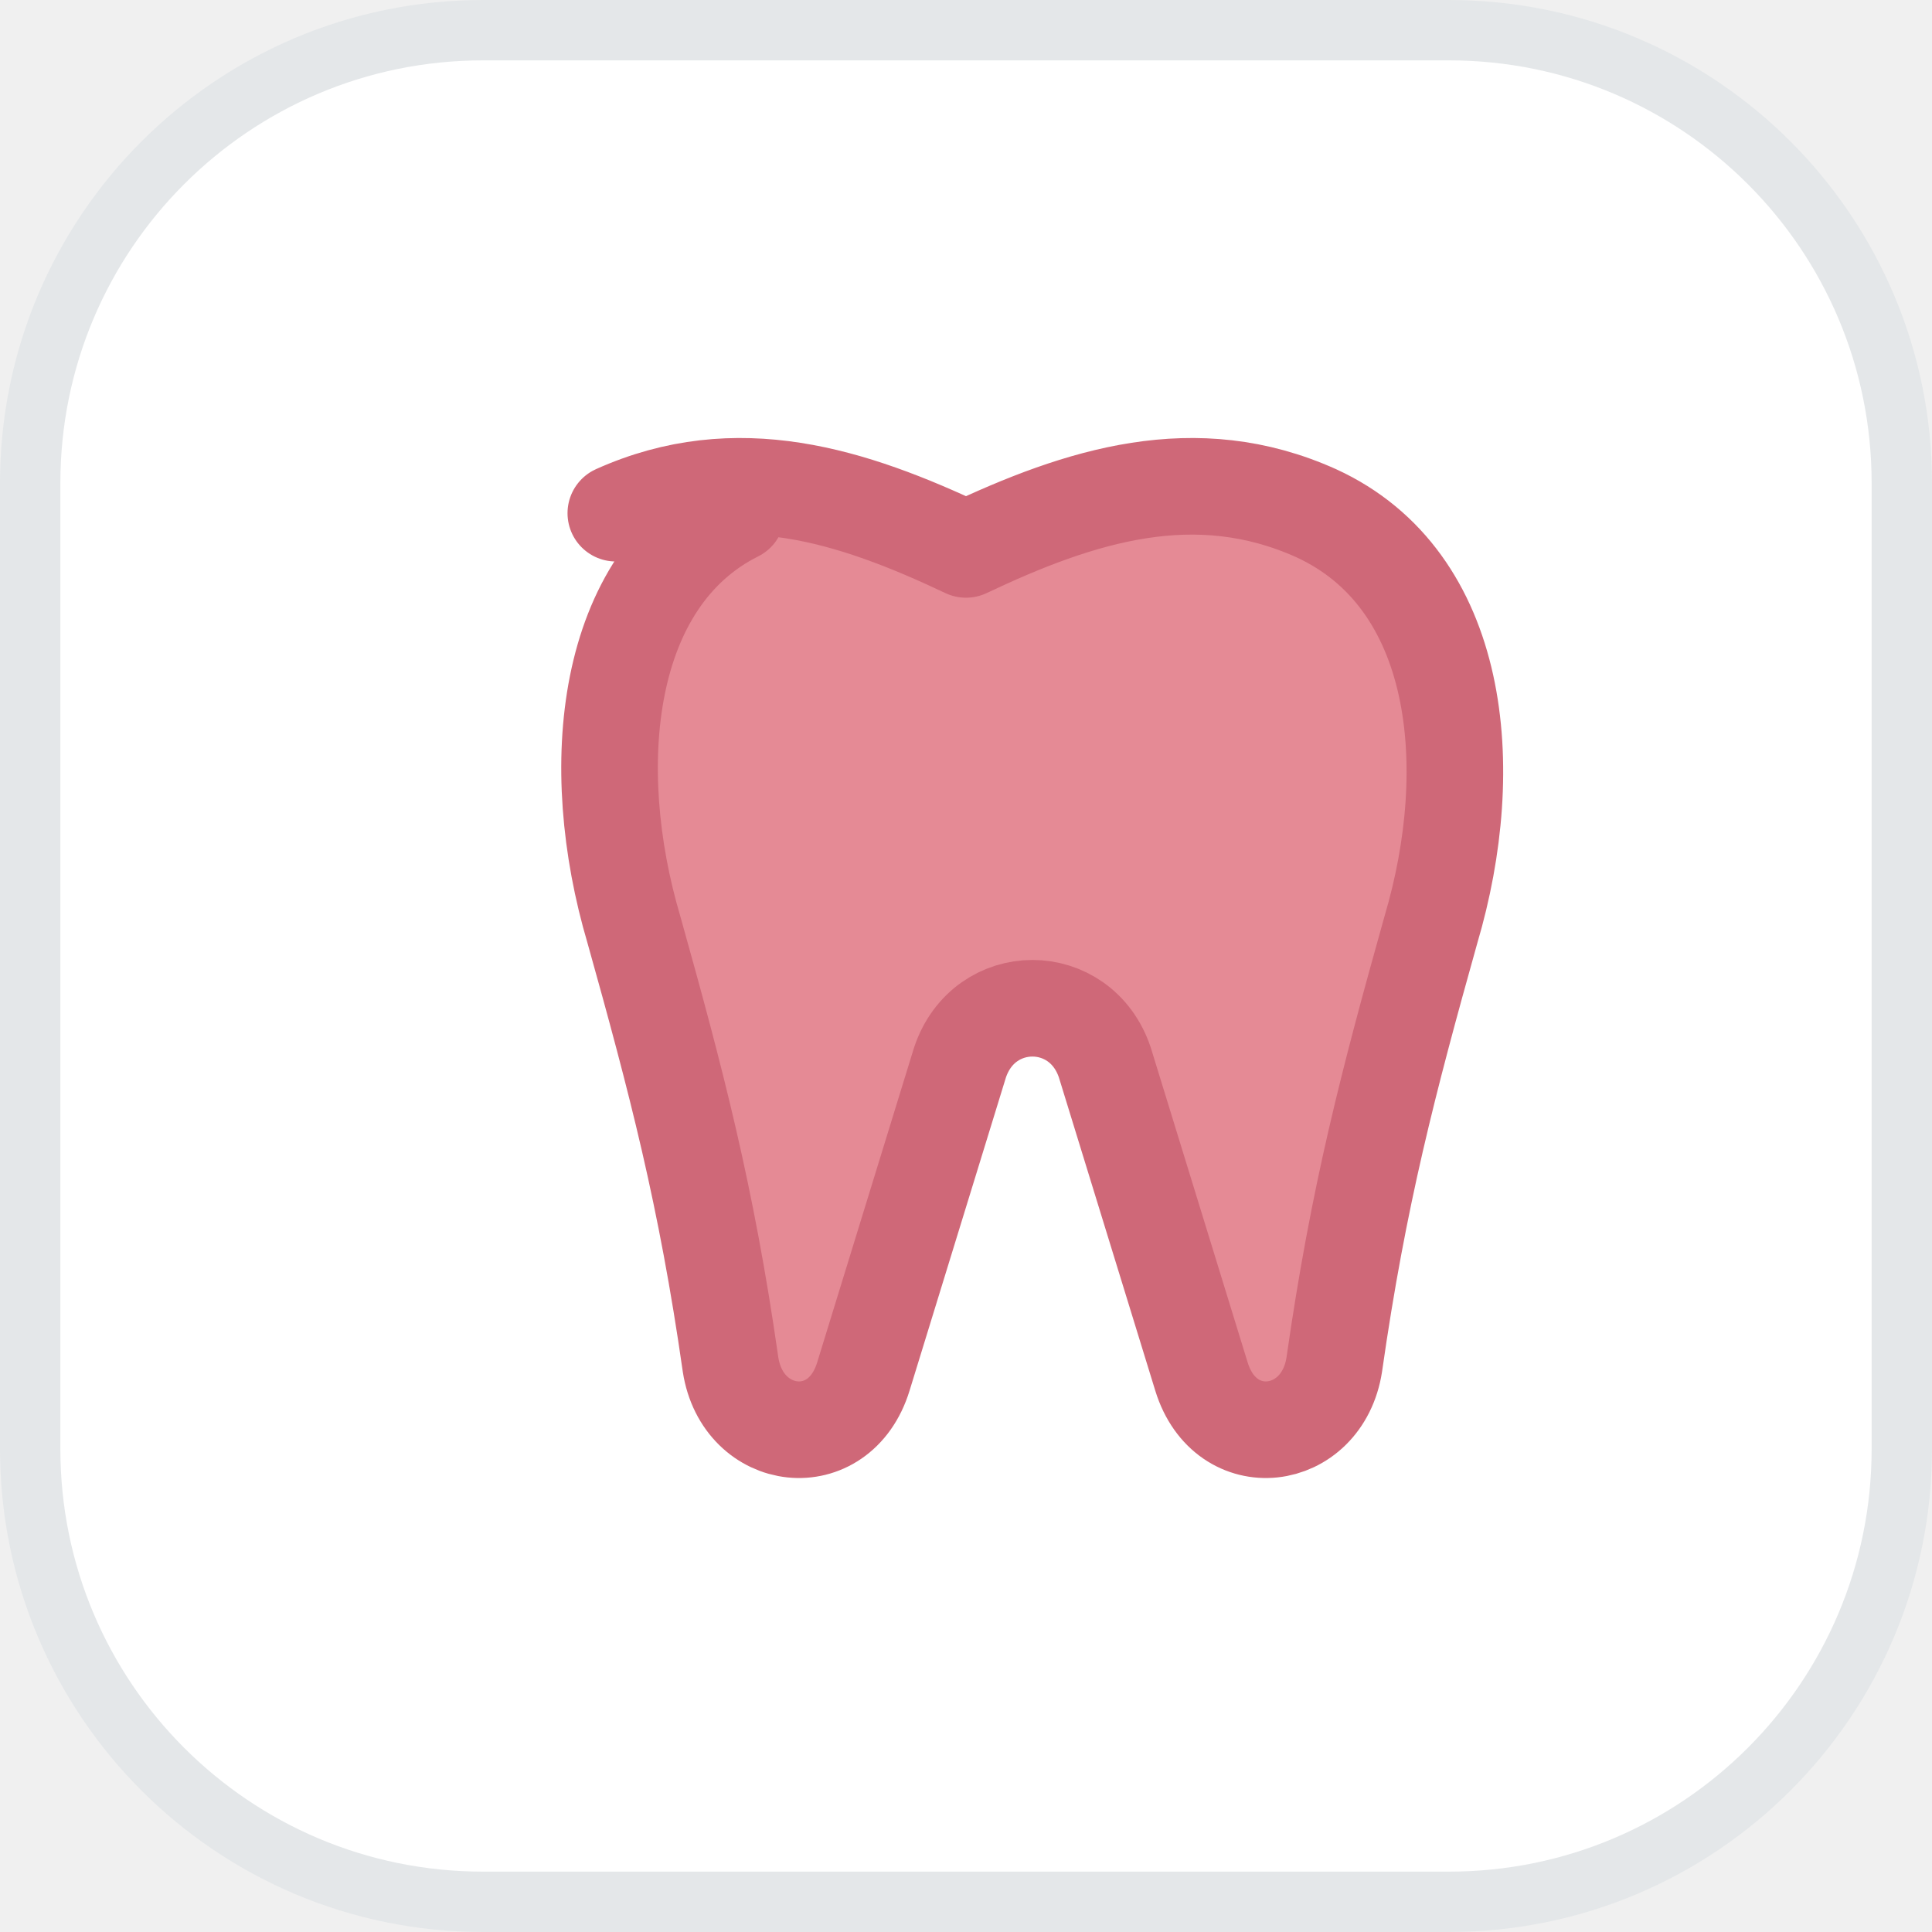
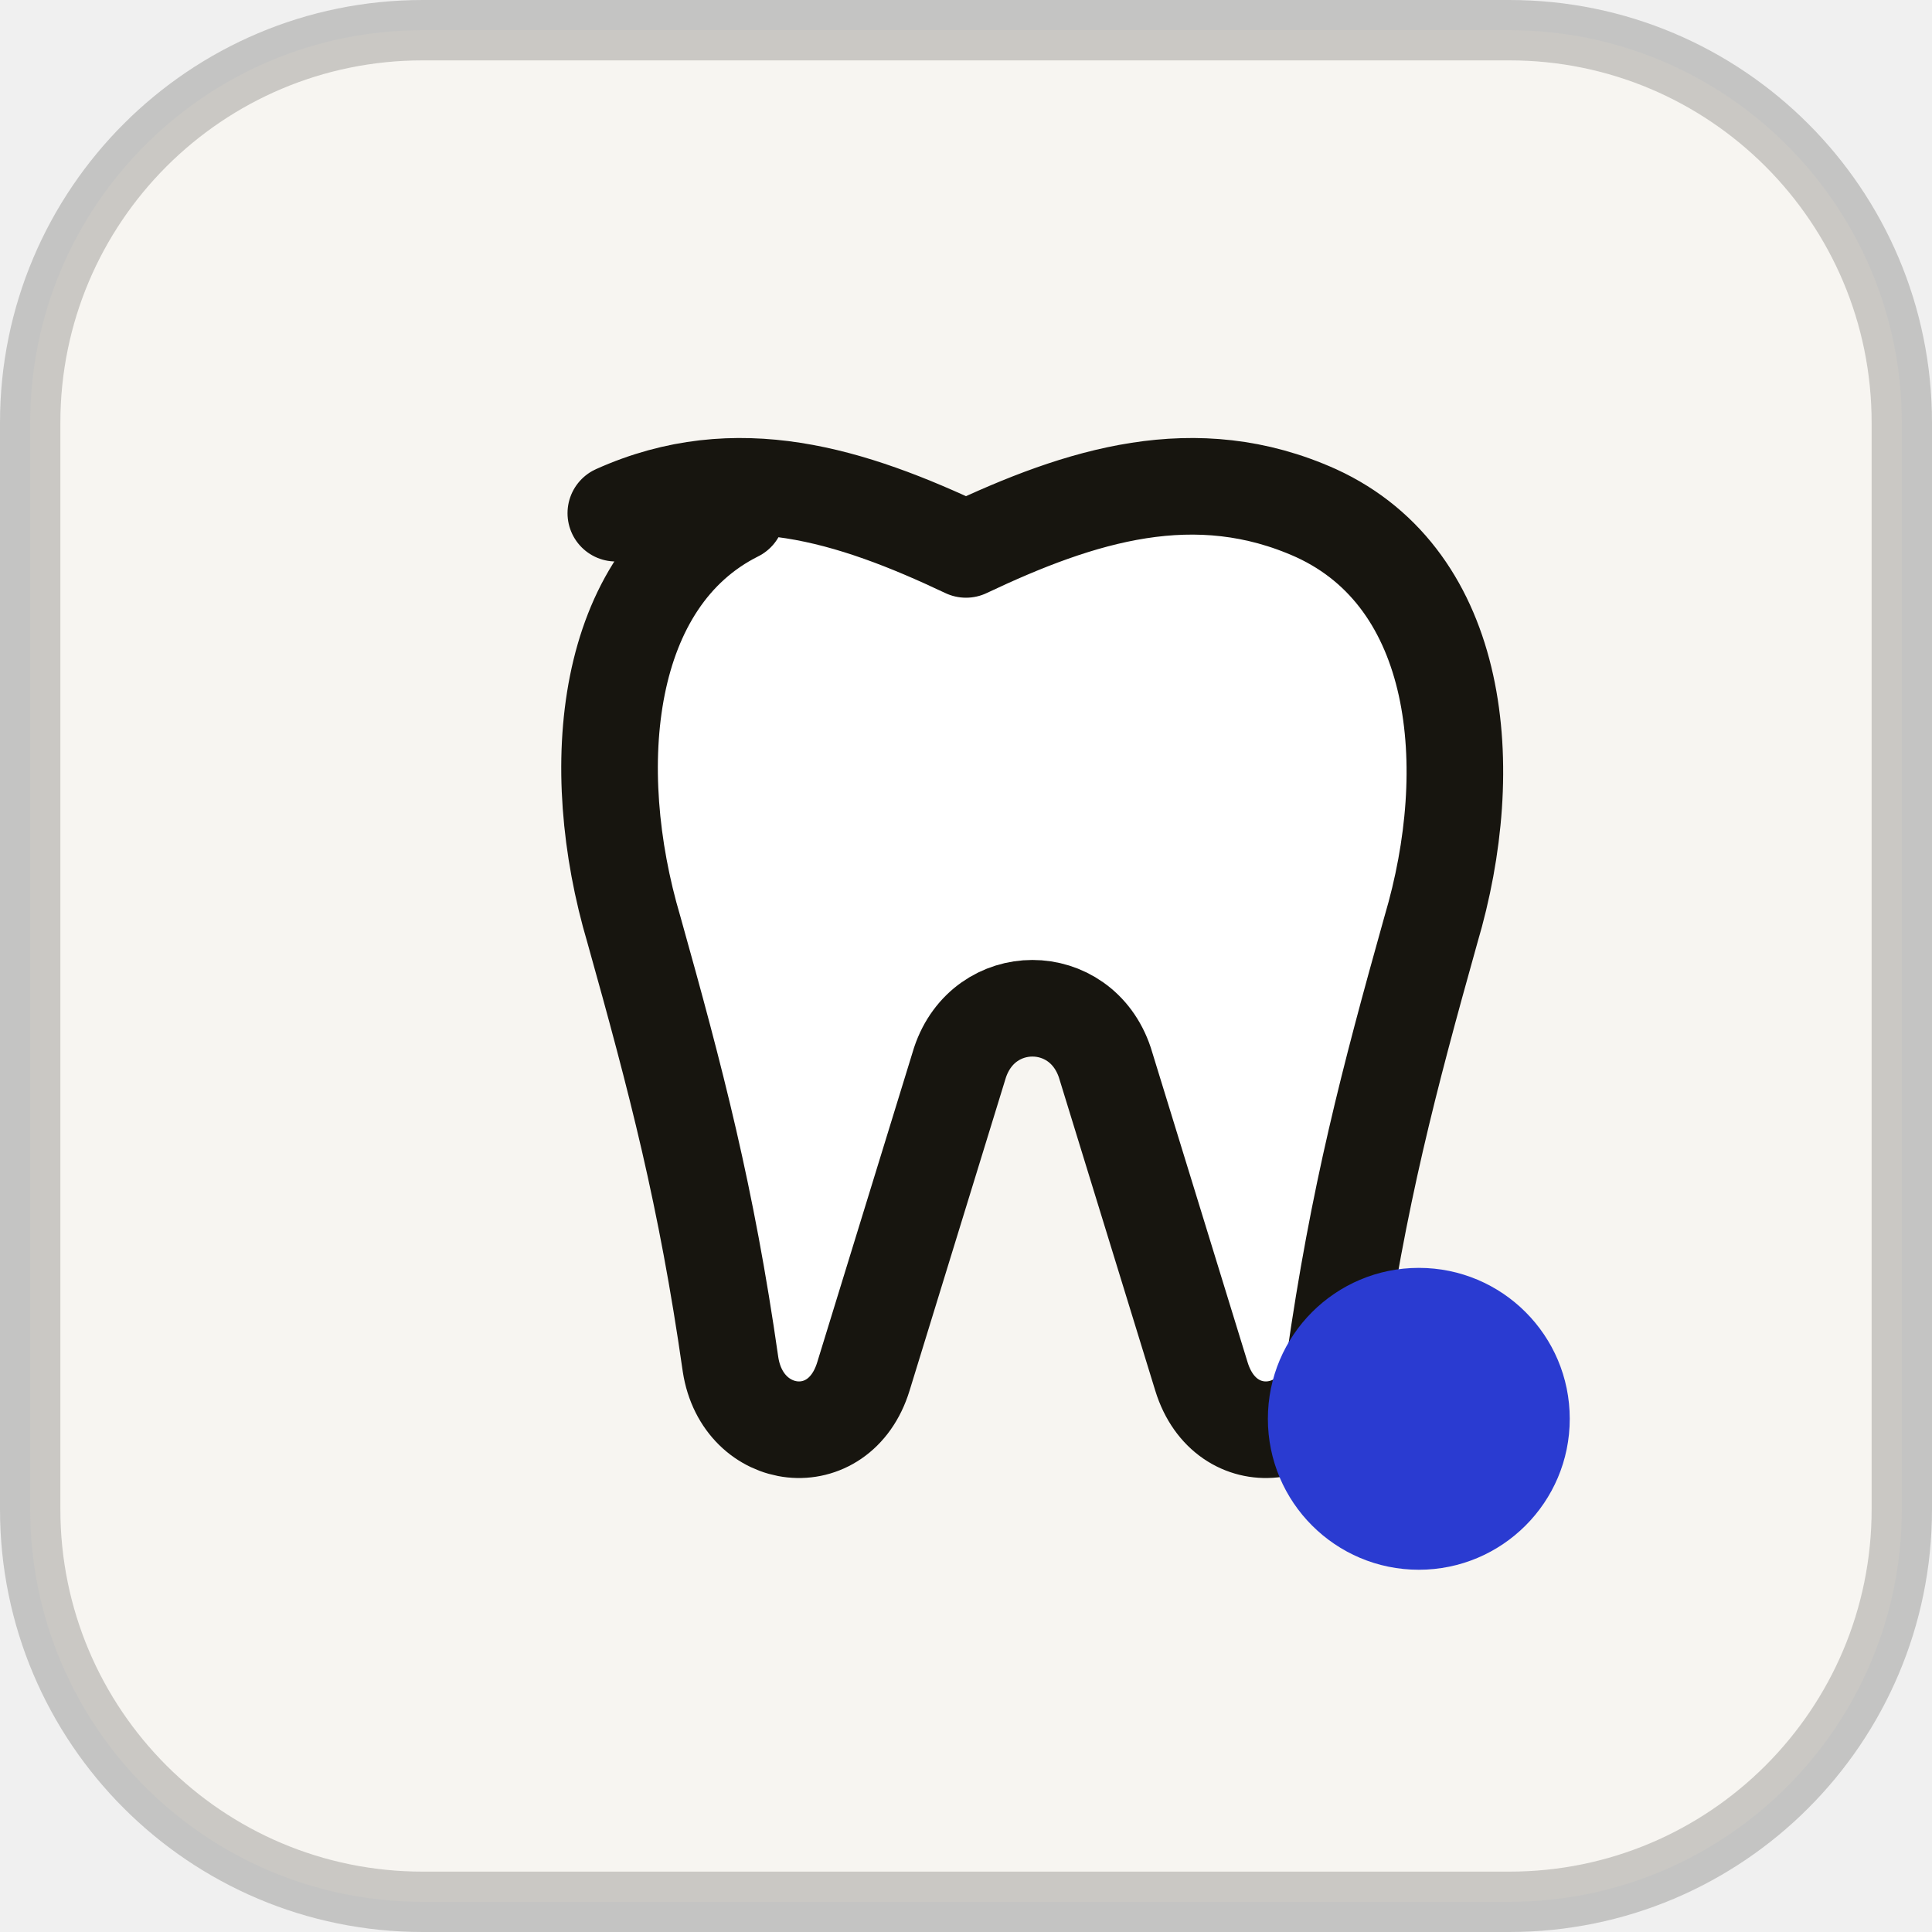
<svg xmlns="http://www.w3.org/2000/svg" viewBox="0 0 32 32">
-   <rect x=".5" y=".5" width="31" height="31" rx="7.5" fill="#fff" stroke="#e4e7e9" />
-   <path d="M10.2 8.5c2-.9 3.9-.3 5.8.6 1.9-.9 3.8-1.5 5.8-.6 2.4 1.1 2.7 4.2 1.9 6.9-.7 2.5-1.2 4.4-1.6 7.2-.2 1.3-1.8 1.5-2.2.2l-1.6-5.2c-.4-1.2-2-1.2-2.4 0l-1.6 5.2c-.4 1.3-2 1.1-2.2-.2-.4-2.8-.9-4.7-1.6-7.2-.8-2.7-.5-5.8 1.7-6.9z" fill="#e58a95" stroke="#cf6878" stroke-width="1.6" stroke-linejoin="round" />
+   <rect x=".5" y=".5" width="31" height="31" rx="6.5" fill="#f7f5f1" stroke="#17150f" stroke-opacity=".2" />
+   <path d="M10.2 8.5c2-.9 3.9-.3 5.8.6 1.9-.9 3.8-1.5 5.8-.6 2.4 1.1 2.7 4.2 1.9 6.9-.7 2.5-1.2 4.4-1.6 7.2-.2 1.3-1.8 1.5-2.2.2l-1.6-5.2c-.4-1.2-2-1.2-2.4 0l-1.6 5.2c-.4 1.3-2 1.1-2.2-.2-.4-2.8-.9-4.7-1.6-7.2-.8-2.7-.5-5.8 1.7-6.9z" fill="#fff" stroke="#17150f" stroke-width="1.6" stroke-linejoin="round" />
+   <circle cx="23.5" cy="23.5" r="2.5" fill="#2a3bd1" />
</svg>
